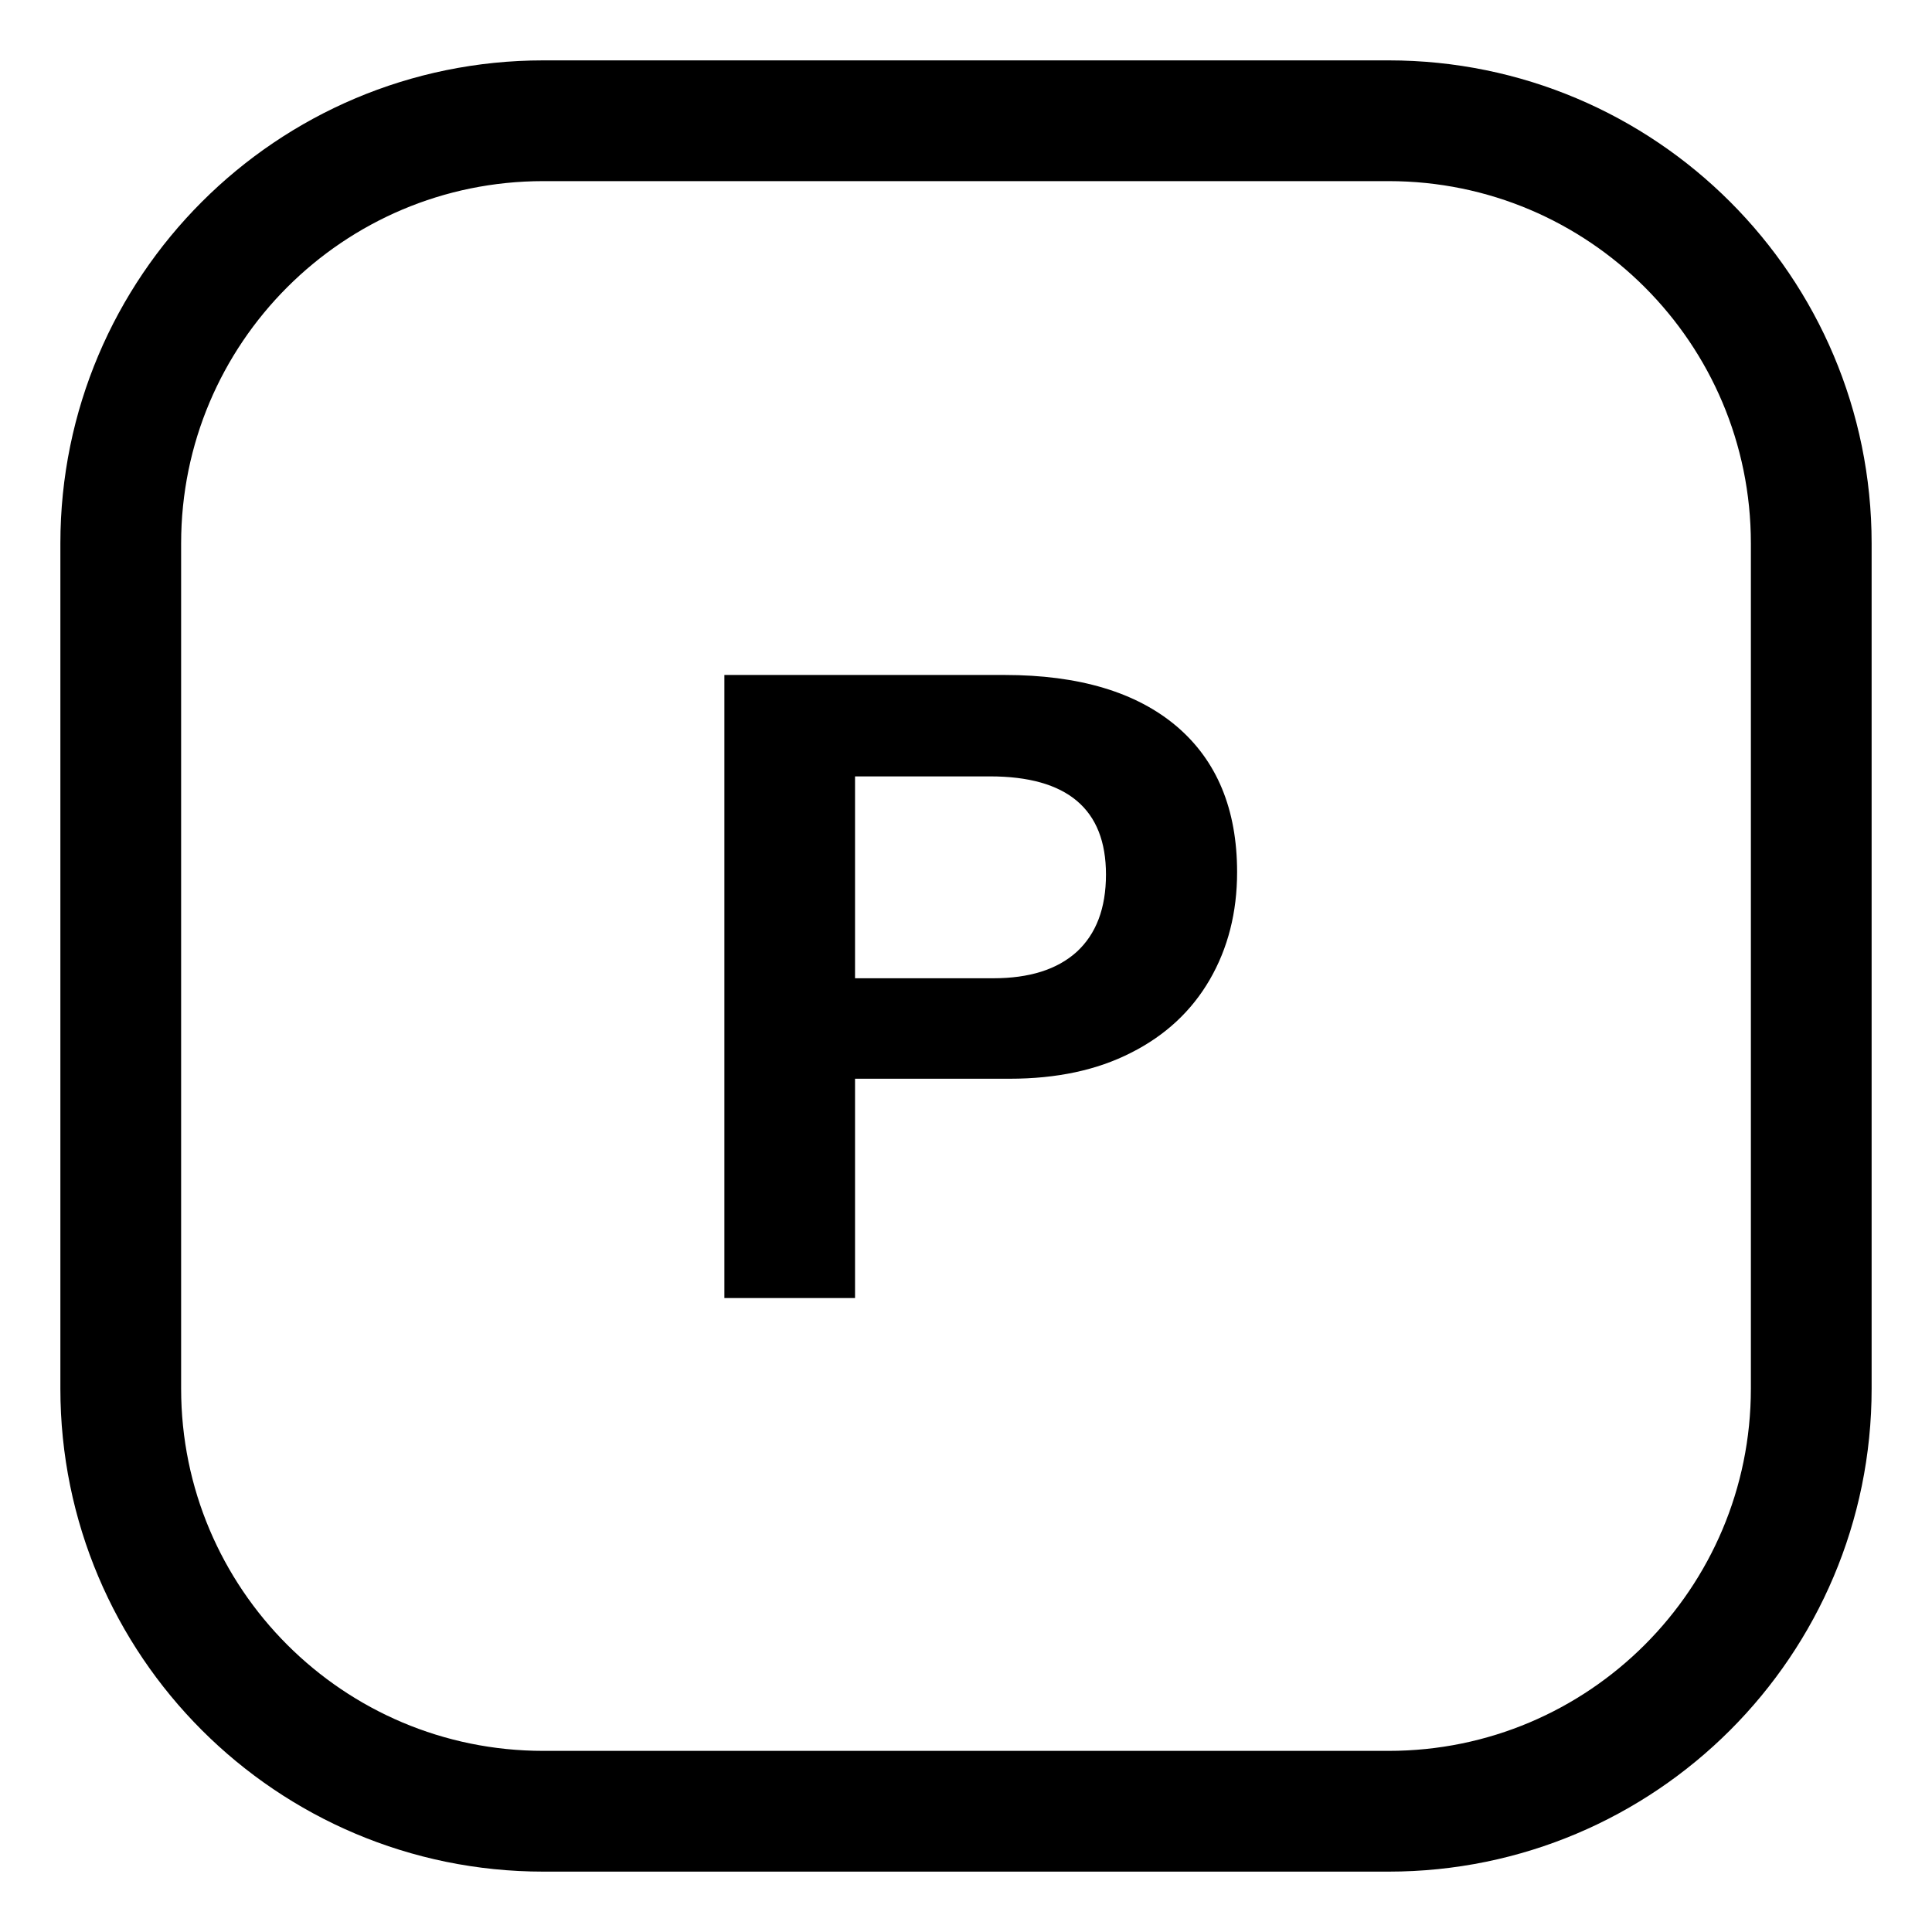
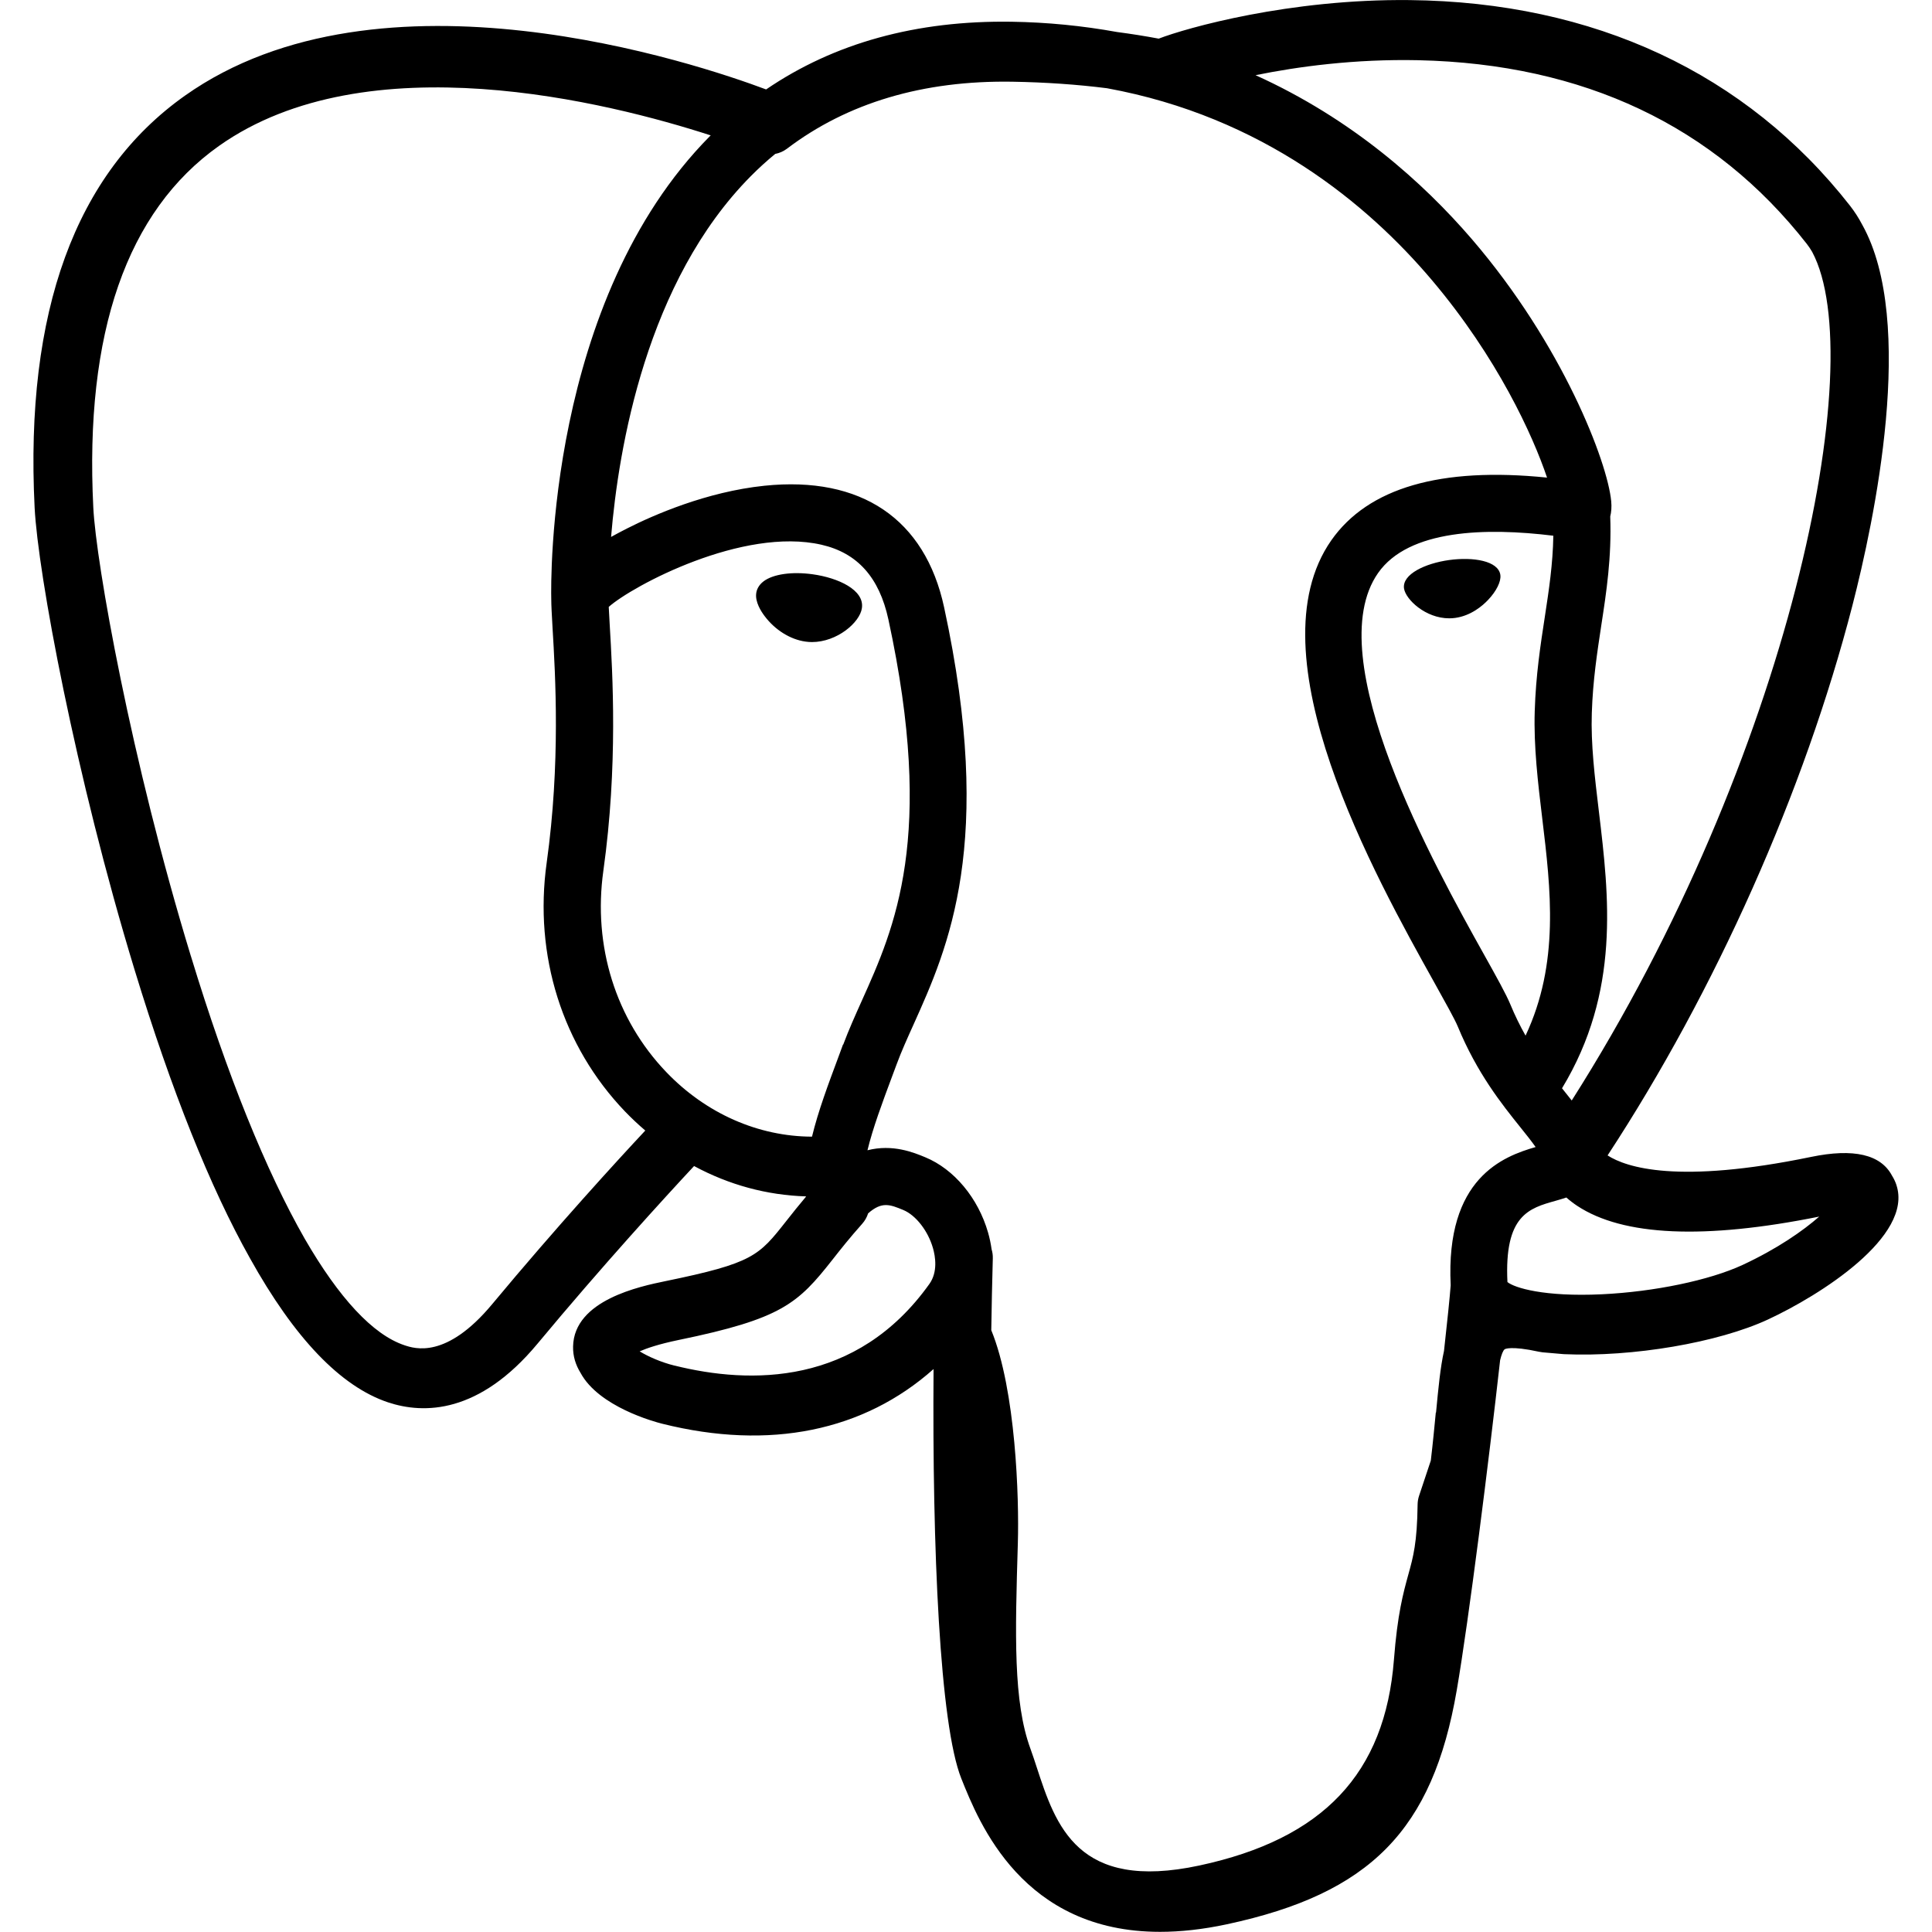
- <svg xmlns="http://www.w3.org/2000/svg" viewBox="0 0 64 64" width="64" height="64">
-   <rect x="4" y="4" width="56" height="56" rx="14" fill="none" stroke="currentColor" stroke-width="4" />
-   <text x="32" y="43" text-anchor="middle" font-family="Segoe UI, Arial, sans-serif" font-size="30" font-weight="700" fill="currentColor">P</text>
+ <svg xmlns="http://www.w3.org/2000/svg" viewBox="0 0 24 24" fill="currentColor">
+   <path d="M23.559 14.723a.527.527 0 0 0-.056-.119c-.139-.263-.477-.342-1.007-.232-1.653.341-2.293.131-2.526-.019 1.342-2.048 2.445-4.522 3.041-6.83.271-1.051.798-3.524.122-4.732a1.564 1.564 0 0 0-.151-.235C21.693.909 19.801.025 17.51.001c-1.495-.016-2.771.346-3.116.479a9.449 9.449 0 0 0-.516-.082 8.044 8.044 0 0 0-1.311-.128c-1.182-.018-2.204.264-3.05.841-.857-.321-4.789-1.645-7.222.079C.936 2.153.309 3.873.43 6.304c.041.818.507 3.334 1.242 5.744.46 1.506.939 2.702 1.433 3.582.553.994 1.126 1.593 1.714 1.79.447.149 1.133.144 1.858-.728.801-.964 1.59-1.826 1.945-2.207.435.235.906.362 1.39.377a.057.057 0 0 0 0.0.004 11.031 11.031 0 0 0-.247.305c-.339.43-.409.52-1.5.744-.31.064-1.134.234-1.146.811-.003.122.033.231.092.327.227.423.922.61 1.015.633 1.335.334 2.504.092 3.371-.679-.017 2.231.077 4.417.345 5.087.221.553.762 1.905 2.469 1.904.251 0 .526-.029.83-.094 1.782-.382 2.556-1.17 2.855-2.906.15-.871.402-2.875.539-4.101.017-.07.036-.121.057-.136.001-.001.07-.047.427.031a.367.367 0 0 0 .044.007l.254.022.015.001c.847.038 1.911-.143 2.531-.431.644-.299 1.806-1.032 1.595-1.67zM2.371 11.877c-.744-2.436-1.178-4.885-1.212-5.572-.109-2.171.417-3.683 1.562-4.493 1.837-1.299 4.84-.541 6.108-.13-.003.003-.007.006-.01.009-2.024 2.044-1.976 5.536-1.971 5.75-0.0.082.007.199.016.359.035.587.1 1.68-.073 2.918-.161 1.15.194 2.276.973 3.089.081.084.165.163.252.237-.347.371-1.1 1.193-1.903 2.158-.568.682-.96.552-1.089.509-.392-.131-.813-.587-1.238-1.322-.48-.839-.964-2.032-1.415-3.513zm6.007 5.087c-.171-.043-.327-.113-.432-.177.089-.039.237-.09.483-.141 1.283-.264 1.482-.451 1.914-1.0.099-.126.212-.269.367-.443a.355.355 0 0 0 .074-.13c.171-.151.272-.11.437-.042.156.065.308.26.369.475.029.102.062.294-.045.444-.904 1.266-2.222 1.249-3.168 1.013zm2.094-3.988-.052.141c-.133.357-.257.688-.333 1.003-.667-.002-1.317-.287-1.81-.802-.628-.655-.913-1.566-.782-2.5.183-1.308.115-2.447.079-3.059-.005-.086-.009-.161-.012-.22.296-.262 1.666-.996 2.643-.772.446.102.718.406.831.928.585 2.704.077 3.831-.33 4.736-.084.187-.163.363-.231.545zm7.364 4.572c-.017.177-.036.376-.062.596l-.146.438a.355.355 0 0 0-.018.108c-.006.475-.054.649-.115.869-.063.229-.135.489-.179 1.058-.11 1.414-.878 2.227-2.417 2.557-1.516.325-1.784-.497-2.021-1.222a6.582 6.582 0 0 0-.077-.227c-.215-.586-.191-1.412-.157-2.555.017-.561-.025-1.901-.33-2.646.004-.293.011-.591.019-.892a.353.353 0 0 0-.015-.113 1.493 1.493 0 0 0-.044-.208c-.123-.428-.421-.787-.78-.935-.142-.059-.404-.167-.718-.087.067-.276.183-.588.309-.925l.053-.142c.059-.16.134-.326.213-.501.426-.948 1.011-2.245.377-5.177-.237-1.098-1.03-1.634-2.232-1.51-.721.075-1.38.365-1.709.532a5.672 5.672 0 0 0-.196.104c.092-1.106.439-3.174 1.736-4.482a4.031 4.031 0 0 1 .303-.276.353.353 0 0 0 .145-.064c.752-.571 1.694-.851 2.802-.833.409.007.802.034 1.174.081 1.939.354 3.244 1.447 4.036 2.383.814.962 1.255 1.931 1.431 2.454-1.323-.135-2.223.127-2.68.779-.993 1.419.543 4.173 1.281 5.496.135.243.252.452.289.541.24.583.551.971.779 1.255.07.087.137.171.189.245-.401.116-1.121.383-1.055 1.717-.012.156-.042.447-.083.815-.046.208-.07.46-.099.766zm.89-1.621c-.041-.832.269-.918.597-1.01a2.857 2.857 0 0 0 .135-.041 1.202 1.202 0 0 0 .134.103c.57.377 1.582.421 3.007.134-.202.177-.519.399-.953.601-.41.19-1.096.333-1.747.364-.72.034-1.086-.081-1.172-.151zm.57-9.271c-.006.351-.054.669-.105 1.002-.055.358-.112.727-.126 1.176-.014.437.04.891.093 1.33.107.887.216 1.8-.207 2.701a3.527 3.527 0 0 1-.188-.386c-.053-.128-.167-.333-.325-.616-.616-1.104-2.057-3.69-1.319-4.745.38-.543 1.341-.566 2.178-.463zm.228 7.014a12.376 12.376 0 0 0-.085-.107l-.035-.044c.726-1.2.584-2.386.458-3.438-.052-.432-.101-.84-.088-1.223.013-.406.067-.754.118-1.091.064-.415.129-.844.111-1.351.013-.053.019-.116.012-.19-.046-.485-.6-1.938-1.729-3.253-.608-.707-1.49-1.497-2.689-2.039.525-.107 1.233-.203 2.024-.186 2.051.046 3.675.814 4.824 2.282a.908.908 0 0 1 .067.1c.723 1.356-.276 6.275-2.987 10.54zm-8.817-6.116c-.025.179-.309.422-.621.422a.582.582 0 0 1-.081-.006c-.187-.026-.377-.144-.506-.316-.046-.06-.12-.178-.105-.284.005-.04.026-.099.092-.149.118-.089.352-.123.61-.087.316.044.643.194.611.419zm7.931-.411c.011.079-.049.201-.153.31-.068.072-.212.196-.408.223a.546.546 0 0 1-.075.005c-.293 0-.541-.234-.561-.372-.024-.176.264-.311.561-.352.297-.041.611.009.636.185z" />
</svg>
